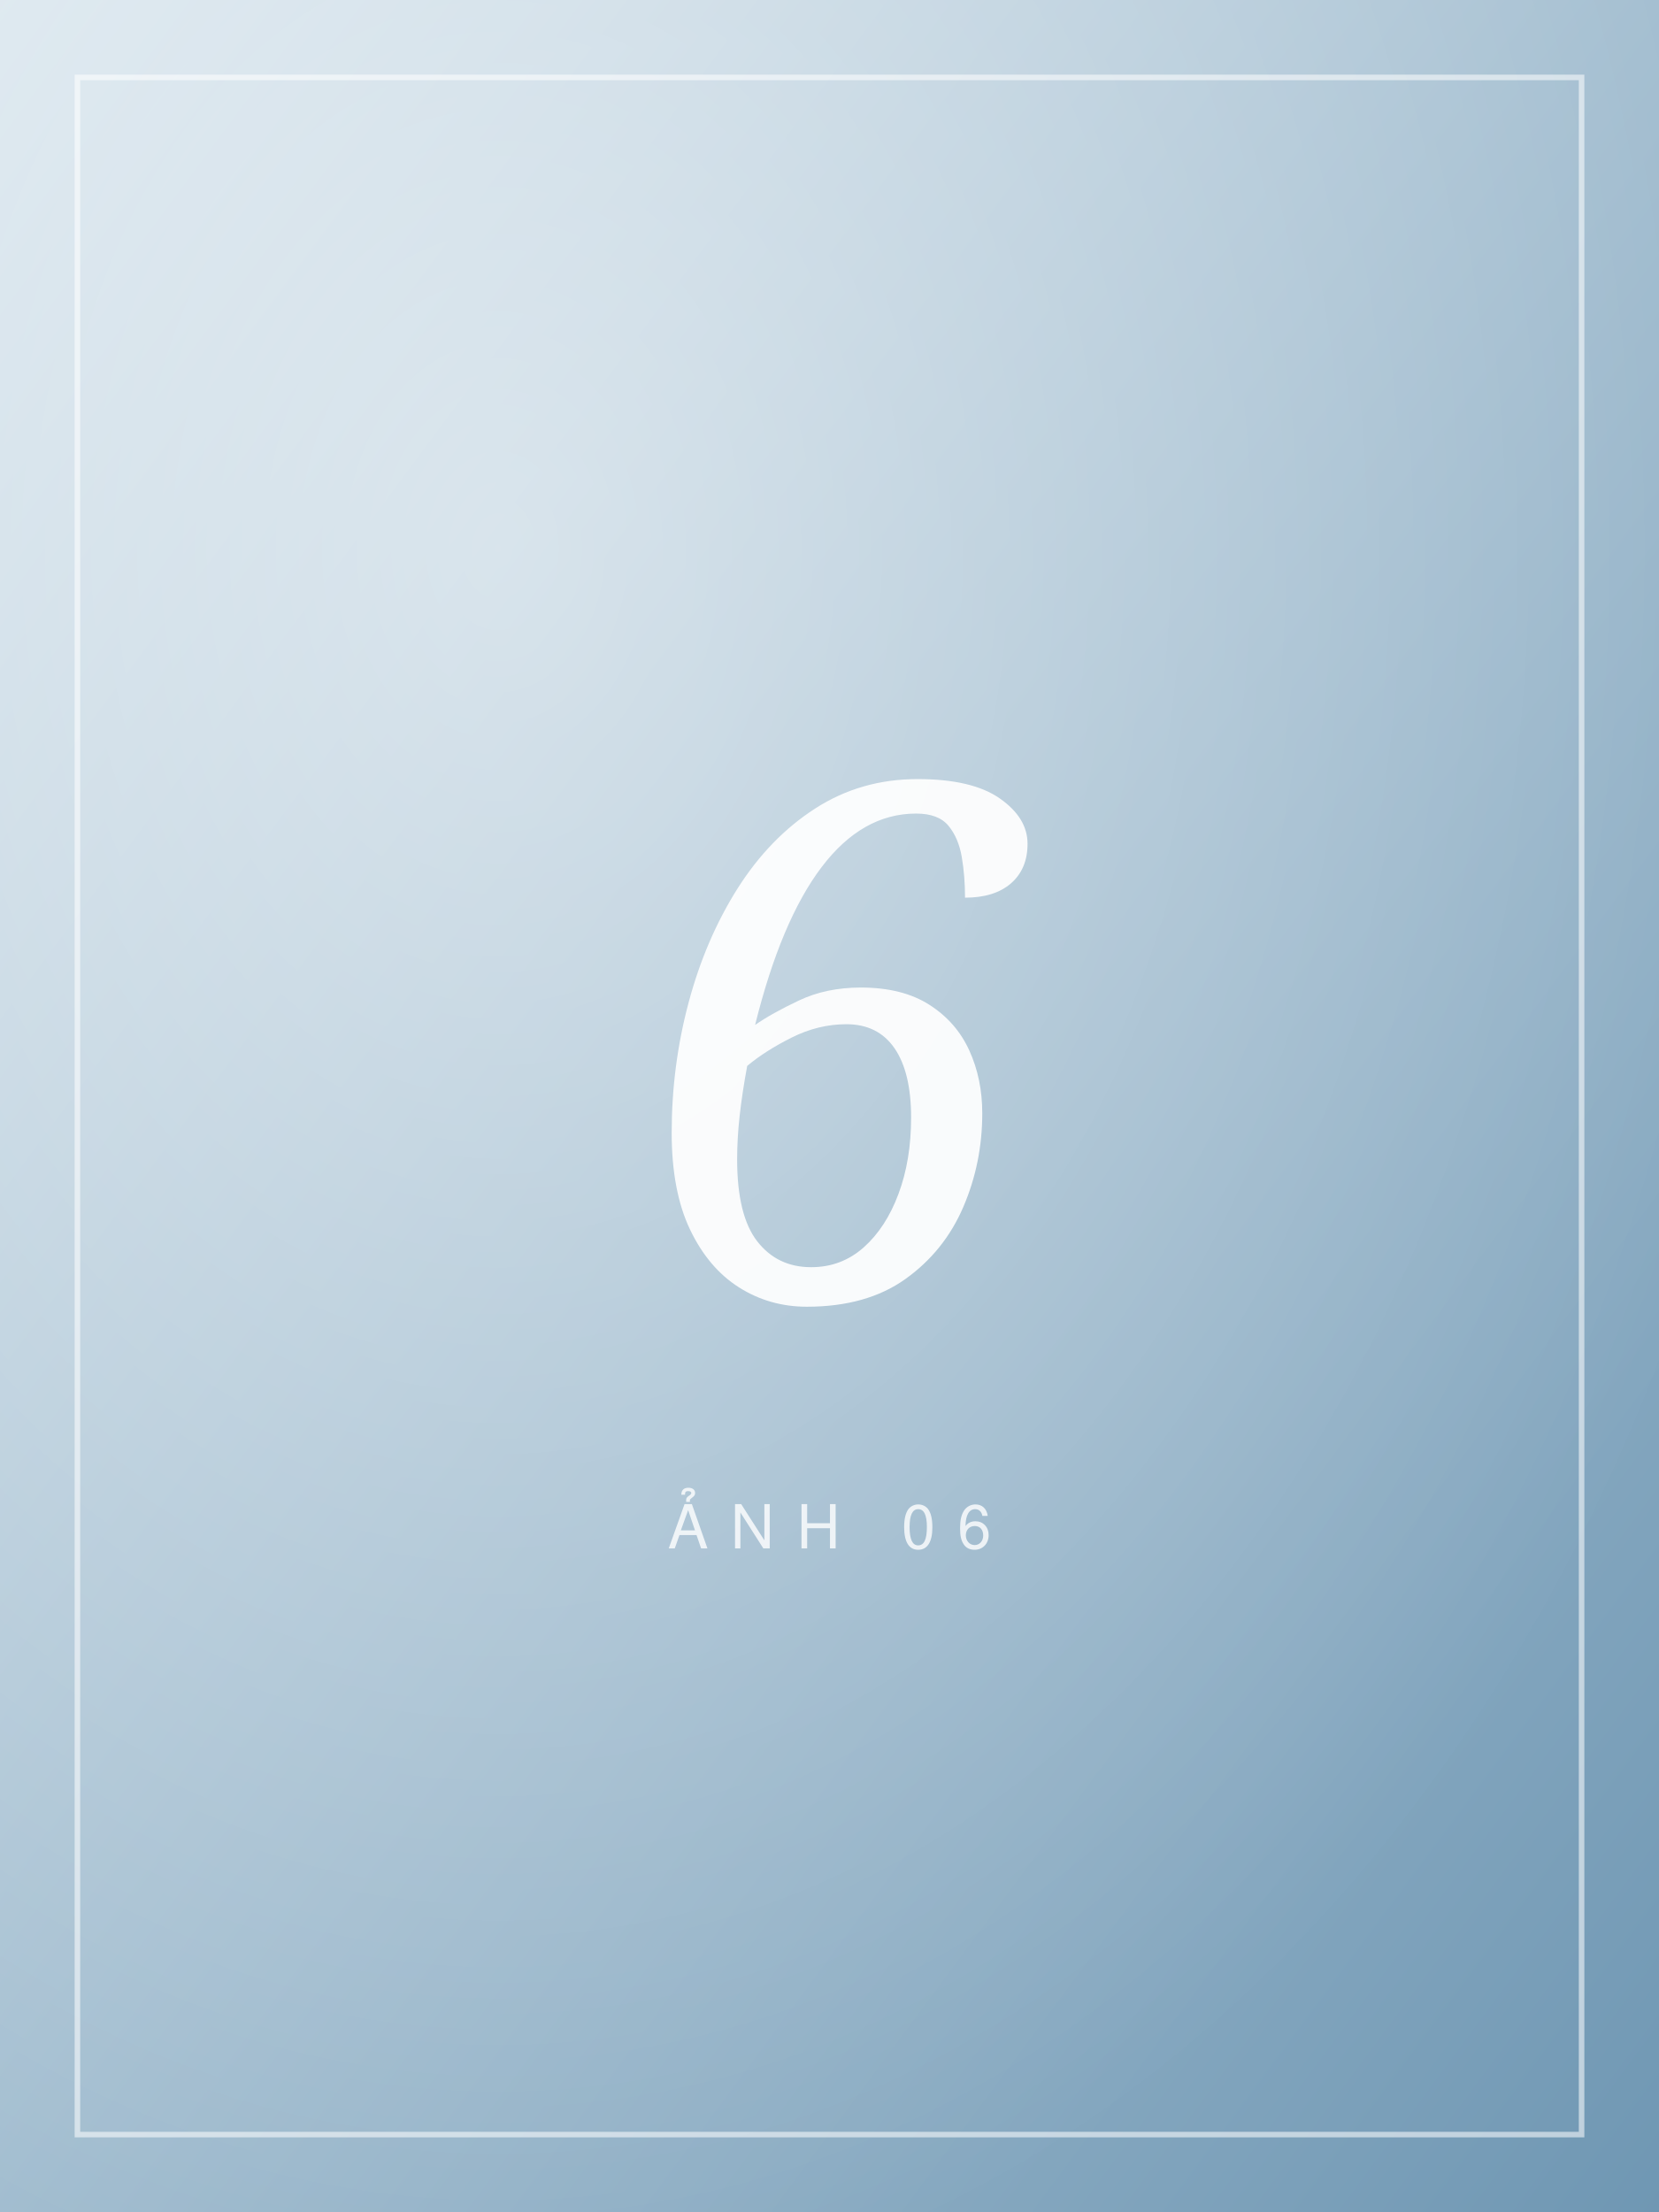
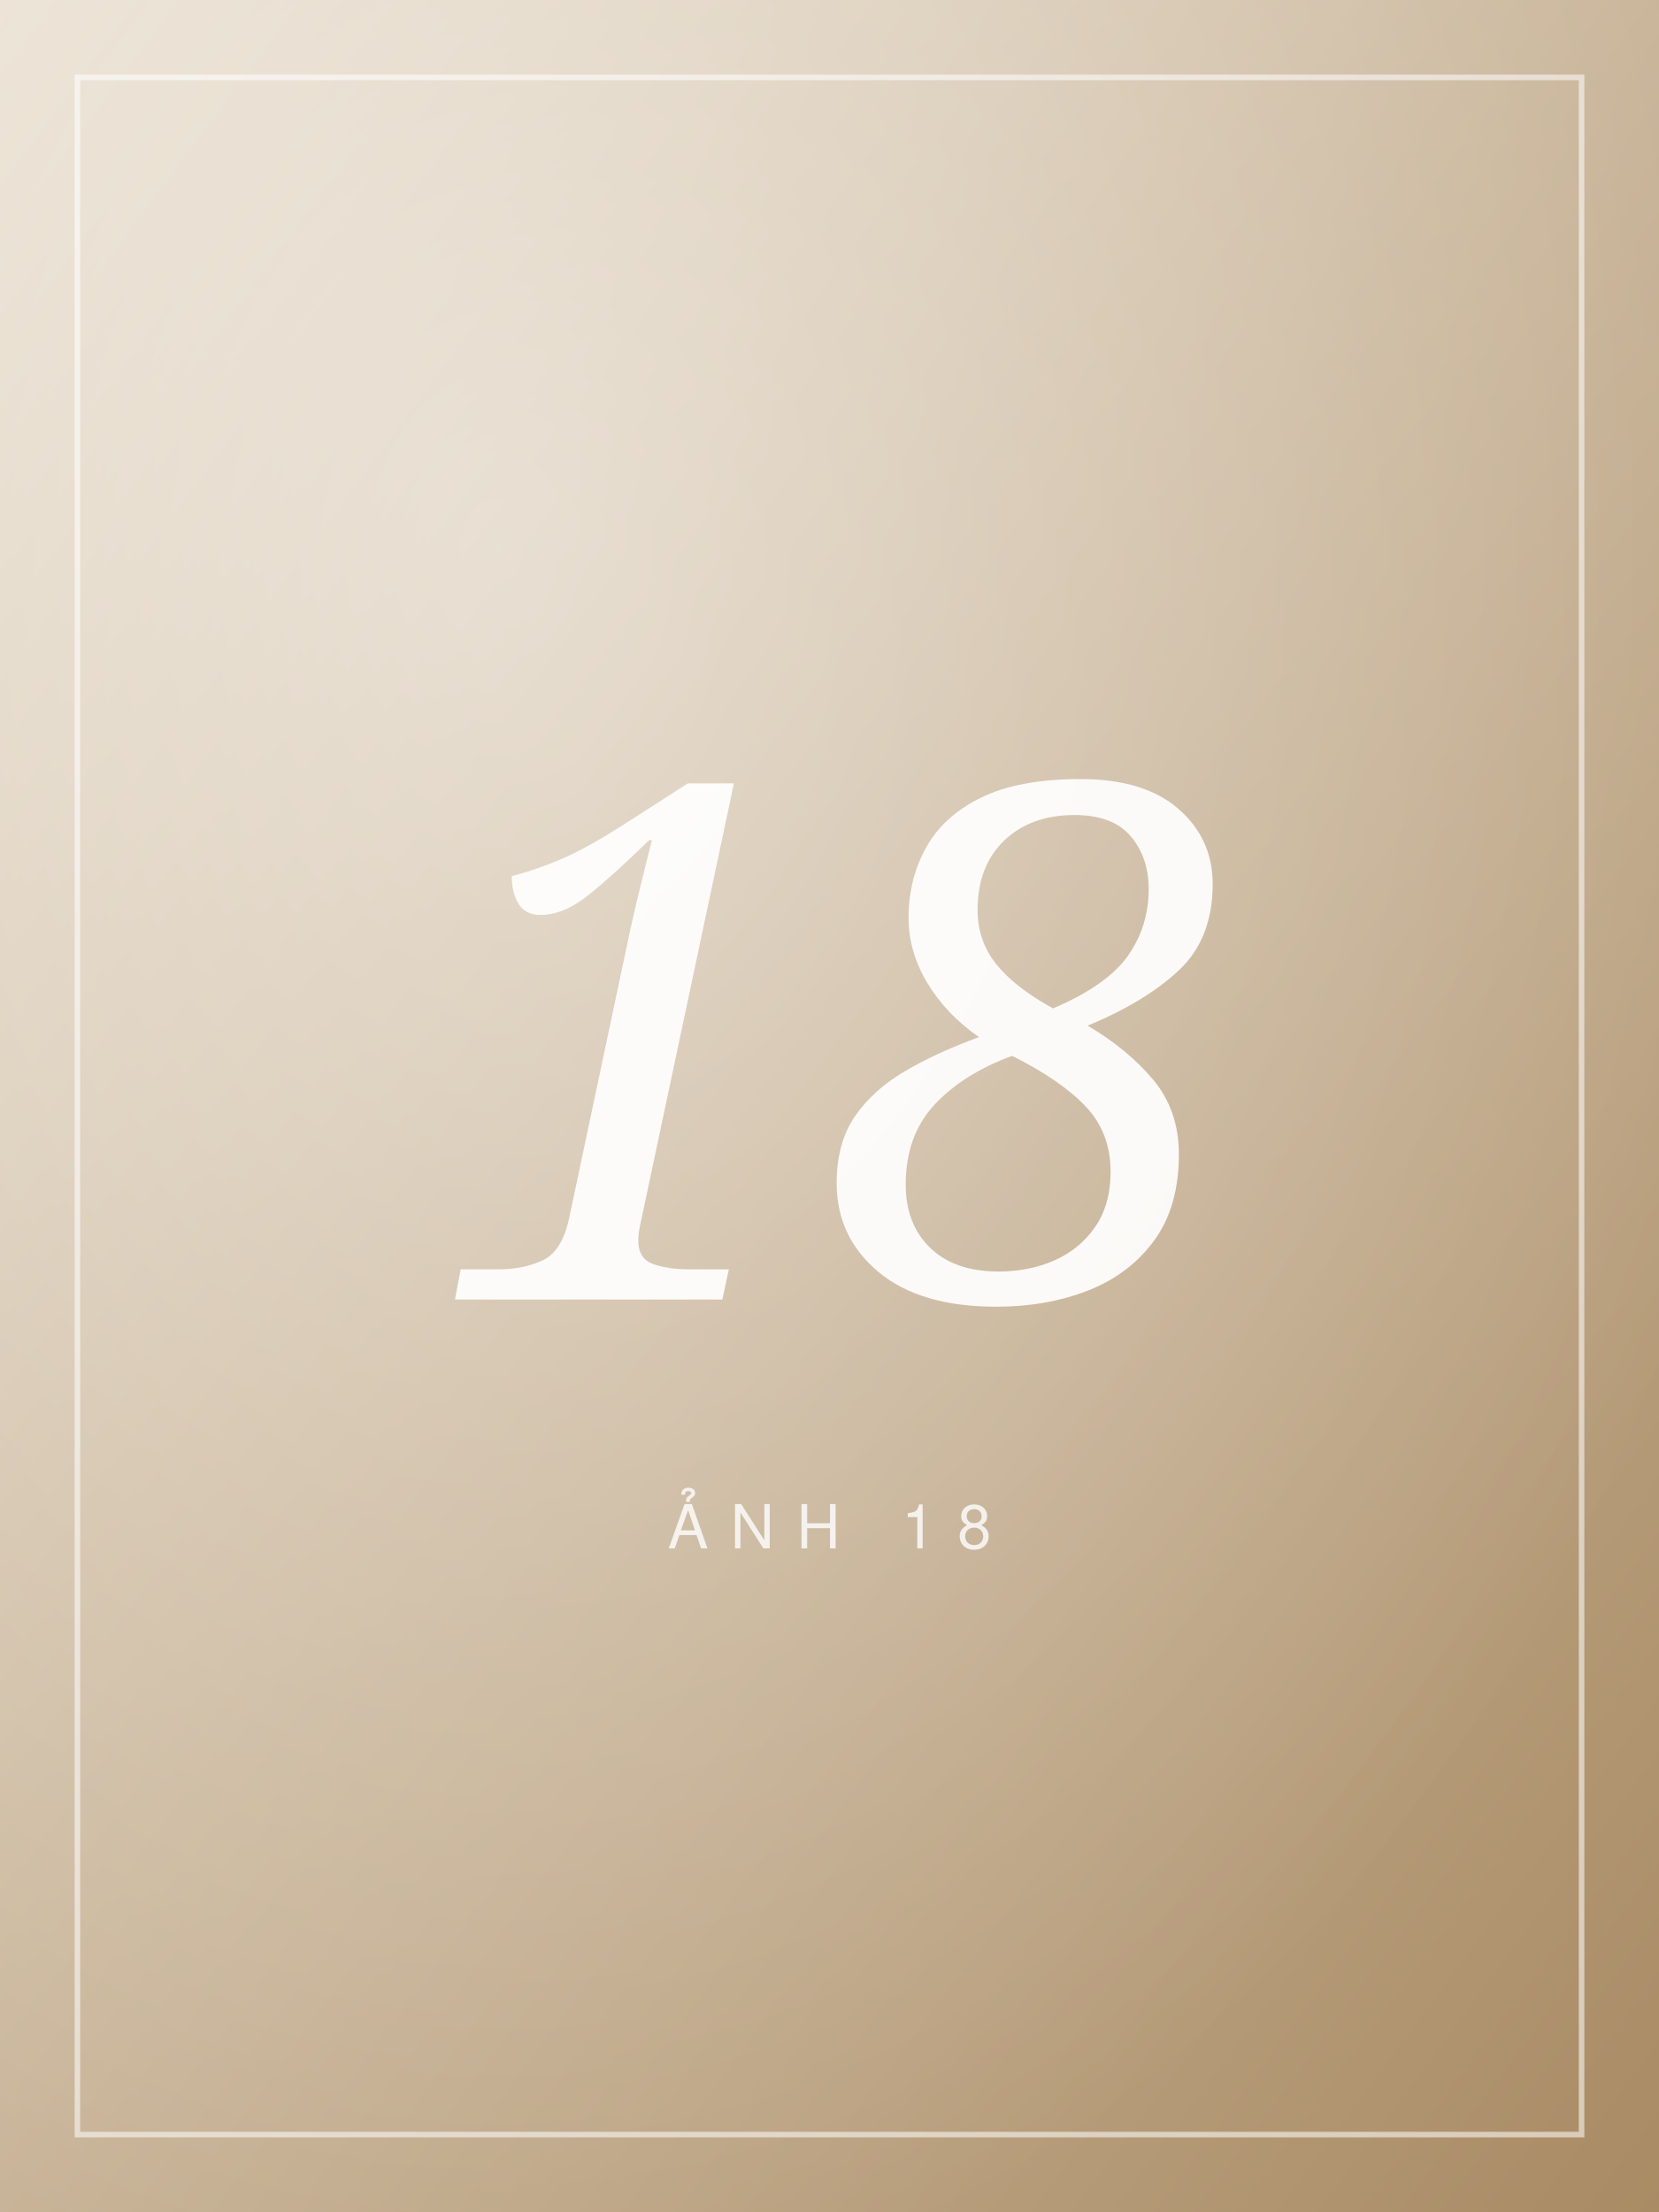
<svg xmlns="http://www.w3.org/2000/svg" width="600" height="800" viewBox="0 0 600 800">
  <defs>
    <linearGradient id="g" x1="0" y1="0" x2="1" y2="1">
-       <stop offset="0" stop-color="#D5E3EC" />
-       <stop offset="1" stop-color="#6F97B3" />
+       <stop offset="0" stop-color="#E7DCCB" />
+       <stop offset="1" stop-color="#A98B64" />
    </linearGradient>
    <radialGradient id="l" cx=".3" cy=".25" r=".8">
      <stop offset="0" stop-color="#fff" stop-opacity=".45" />
      <stop offset="1" stop-color="#fff" stop-opacity="0" />
    </radialGradient>
  </defs>
  <rect width="600" height="800" fill="url(#g)" />
  <rect width="600" height="800" fill="url(#l)" />
  <rect x="28" y="28" width="544" height="744" fill="none" stroke="#fff" stroke-opacity=".55" stroke-width="2" />
-   <text x="300" y="470" font-family="Georgia,serif" font-size="260" font-style="italic" text-anchor="middle" fill="#fff" fill-opacity=".92">6</text>
-   <text x="300" y="560" font-family="Helvetica,Arial,sans-serif" font-size="22" letter-spacing="8" text-anchor="middle" fill="#fff" fill-opacity=".8">ẢNH 06</text>
+   <text x="300" y="470" font-family="Georgia,serif" font-size="260" font-style="italic" text-anchor="middle" fill="#fff" fill-opacity=".92">18</text>
+   <text x="300" y="560" font-family="Helvetica,Arial,sans-serif" font-size="22" letter-spacing="8" text-anchor="middle" fill="#fff" fill-opacity=".8">ẢNH 18</text>
</svg>
